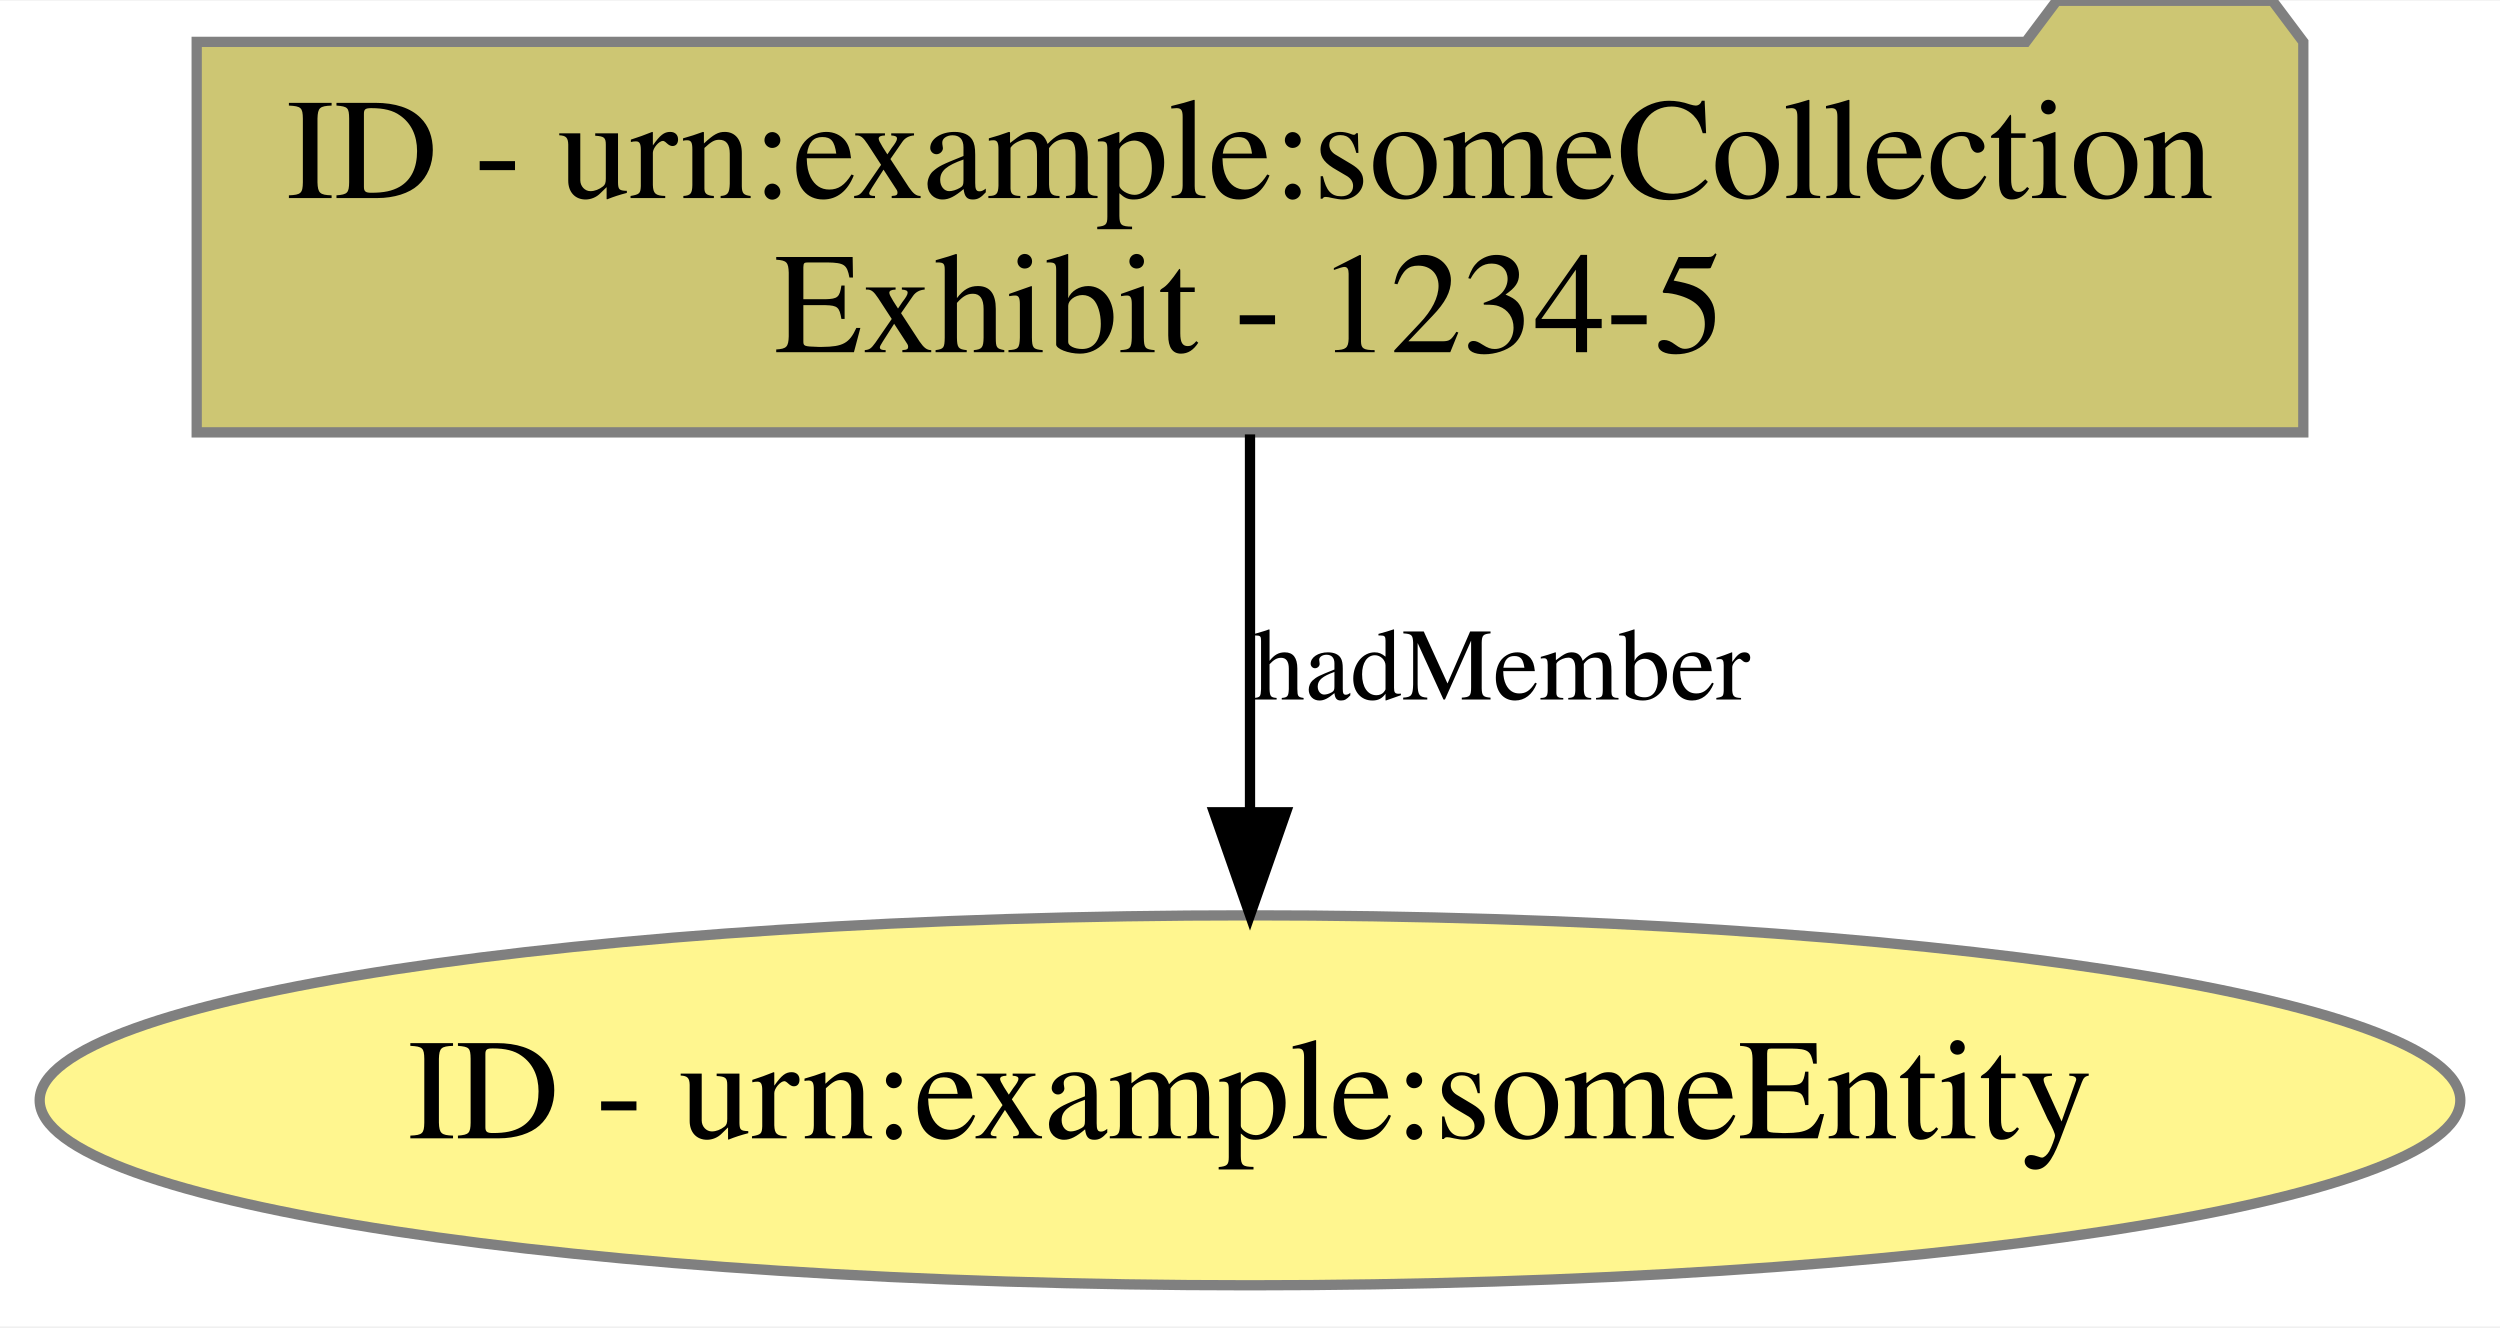
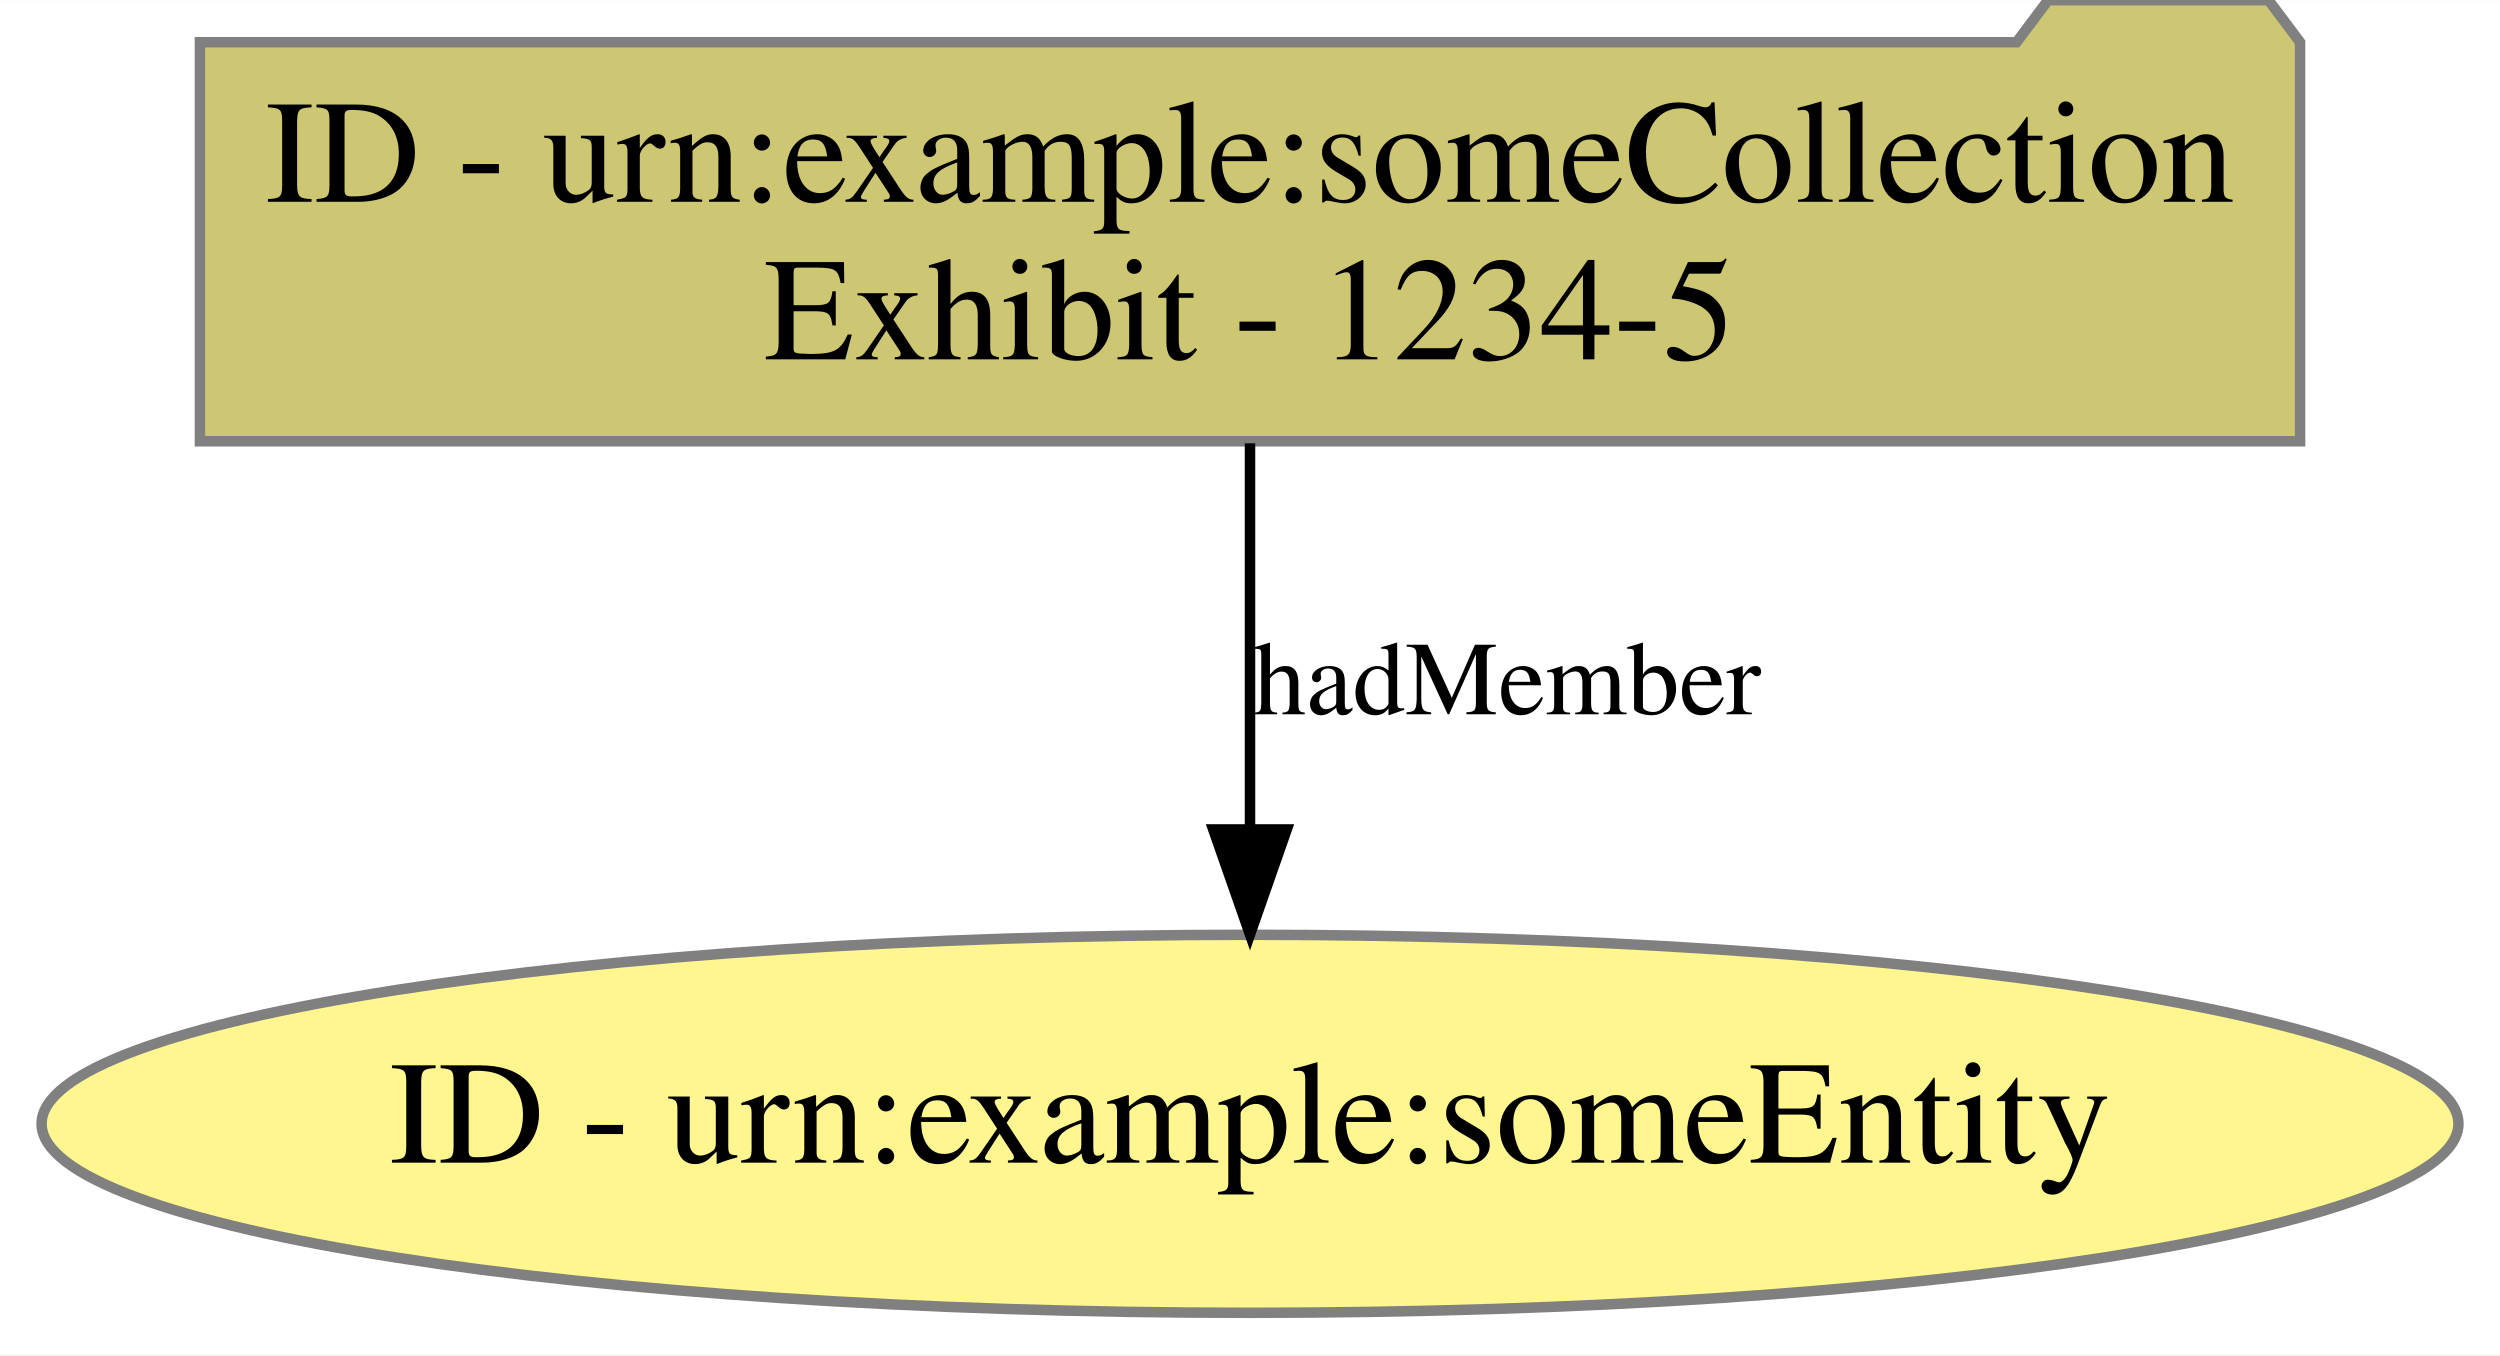
- <svg xmlns="http://www.w3.org/2000/svg" width="243pt" height="129pt" viewBox="0.00 0.00 243.28 129.00">
+ <svg xmlns="http://www.w3.org/2000/svg" width="238pt" height="129pt" viewBox="0.00 0.00 238.08 129.00">
  <g id="graph0" class="graph" transform="scale(1 1) rotate(0) translate(4 125)">
-     <polygon fill="white" stroke="transparent" points="-4,4 -4,-125 239.28,-125 239.28,4 -4,4" />
+     <polygon fill="white" stroke="transparent" points="-4,4 -4,-125 234.08,-125 234.08,4 -4,4" />
    <g id="node1" class="node">
-       <polygon fill="#cdc673" stroke="#808080" points="220.14,-121 217.14,-125 196.14,-125 193.14,-121 15.14,-121 15.14,-83 220.14,-83 220.14,-121" />
-       <text text-anchor="middle" x="117.64" y="-105.8" font-family="Times,serif" font-size="14.00">ID - urn:example:someCollection</text>
-       <text text-anchor="middle" x="117.64" y="-90.8" font-family="Times,serif" font-size="14.00">Exhibit - 1234-5</text>
+       <polygon fill="#cdc673" stroke="#808080" points="215.04,-121 212.04,-125 191.04,-125 188.04,-121 15.04,-121 15.04,-83 215.04,-83 215.04,-121" />
+       <text text-anchor="middle" x="115.04" y="-105.8" font-family="Times,serif" font-size="14.00">ID - urn:example:someCollection</text>
+       <text text-anchor="middle" x="115.04" y="-90.8" font-family="Times,serif" font-size="14.00">Exhibit - 1234-5</text>
    </g>
    <g id="node2" class="node">
-       <ellipse fill="#fff68f" stroke="#808080" cx="117.64" cy="-18" rx="117.78" ry="18" />
-       <text text-anchor="middle" x="117.64" y="-14.3" font-family="Times,serif" font-size="14.00">ID - urn:example:someEntity</text>
+       <ellipse fill="#fff68f" stroke="#808080" cx="115.04" cy="-18" rx="115.08" ry="18" />
+       <text text-anchor="middle" x="115.04" y="-14.3" font-family="Times,serif" font-size="14.00">ID - urn:example:someEntity</text>
    </g>
    <g id="edge1" class="edge">
-       <path fill="none" stroke="black" d="M117.64,-82.8C117.64,-72 117.64,-58.1 117.64,-46.04" />
-       <polygon fill="black" stroke="black" points="121.14,-46.03 117.64,-36.03 114.14,-46.03 121.14,-46.03" />
-       <text text-anchor="middle" x="142.14" y="-57" font-family="Times,serif" font-size="10.00">hadMember</text>
+       <path fill="none" stroke="black" d="M115.04,-82.8C115.04,-72 115.04,-58.1 115.04,-46.04" />
+       <polygon fill="black" stroke="black" points="118.54,-46.03 115.04,-36.03 111.54,-46.03 118.54,-46.03" />
+       <text text-anchor="middle" x="139.54" y="-57" font-family="Times,serif" font-size="10.00">hadMember</text>
    </g>
  </g>
</svg>
